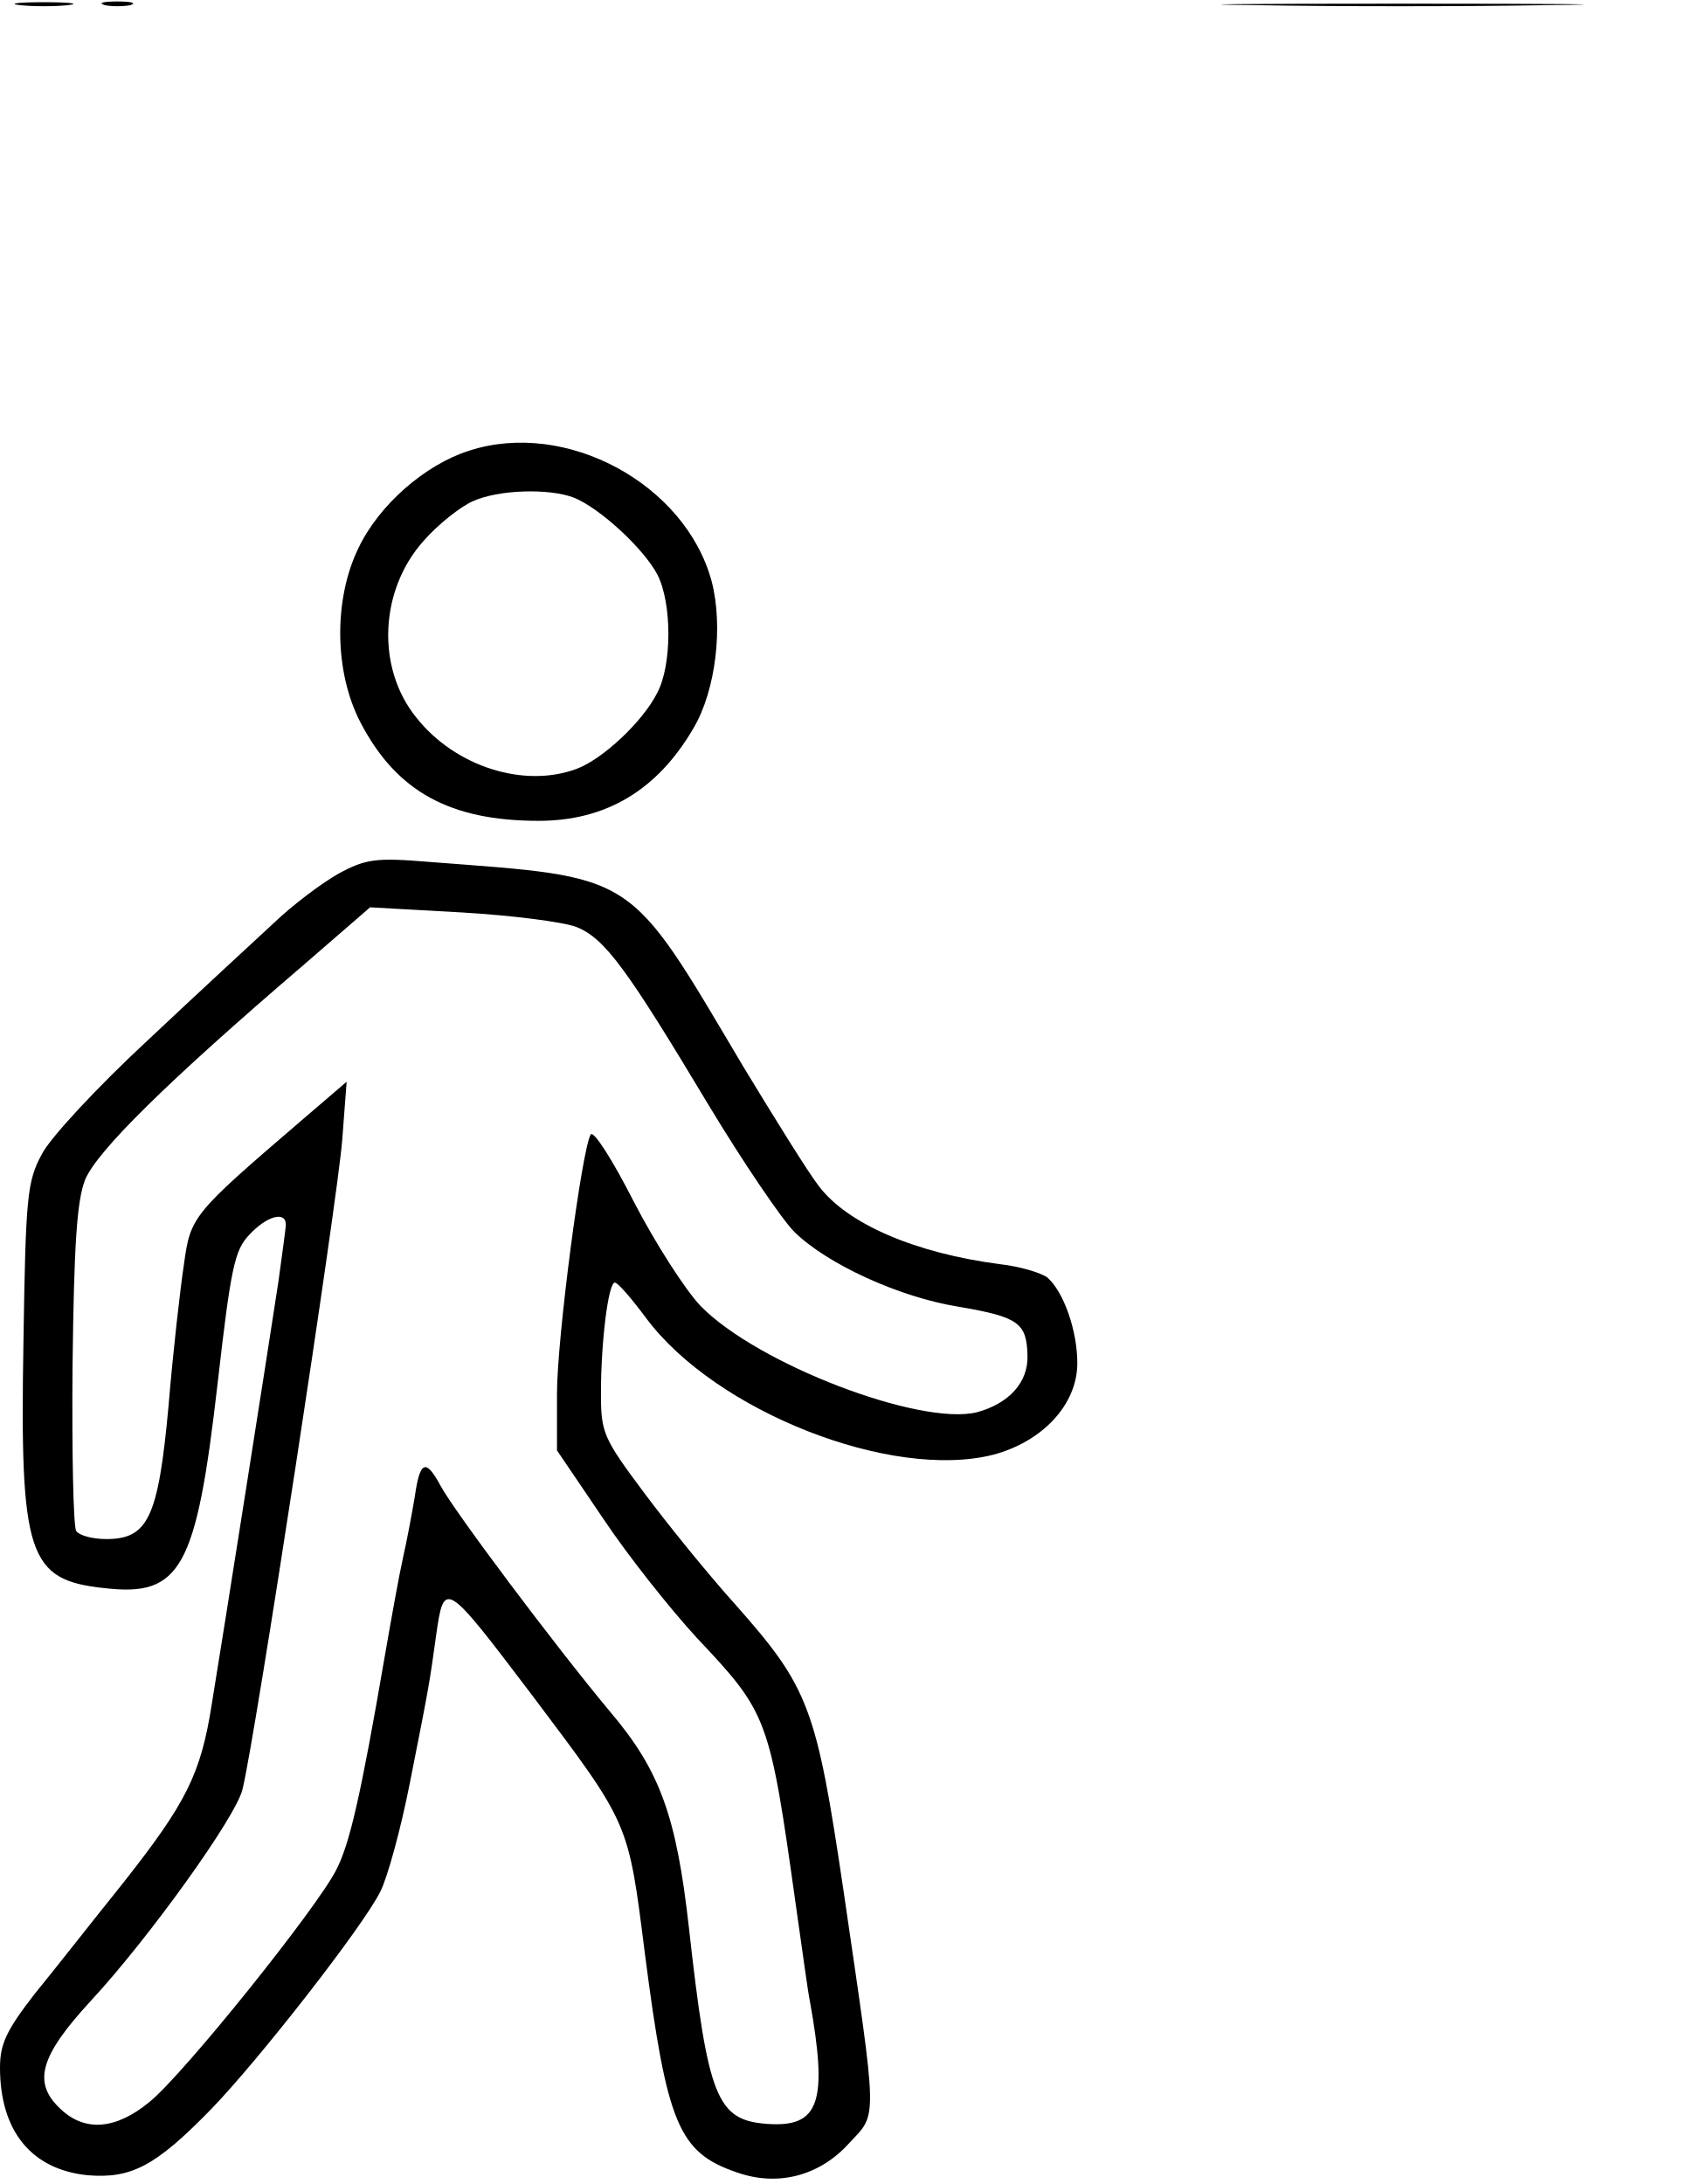
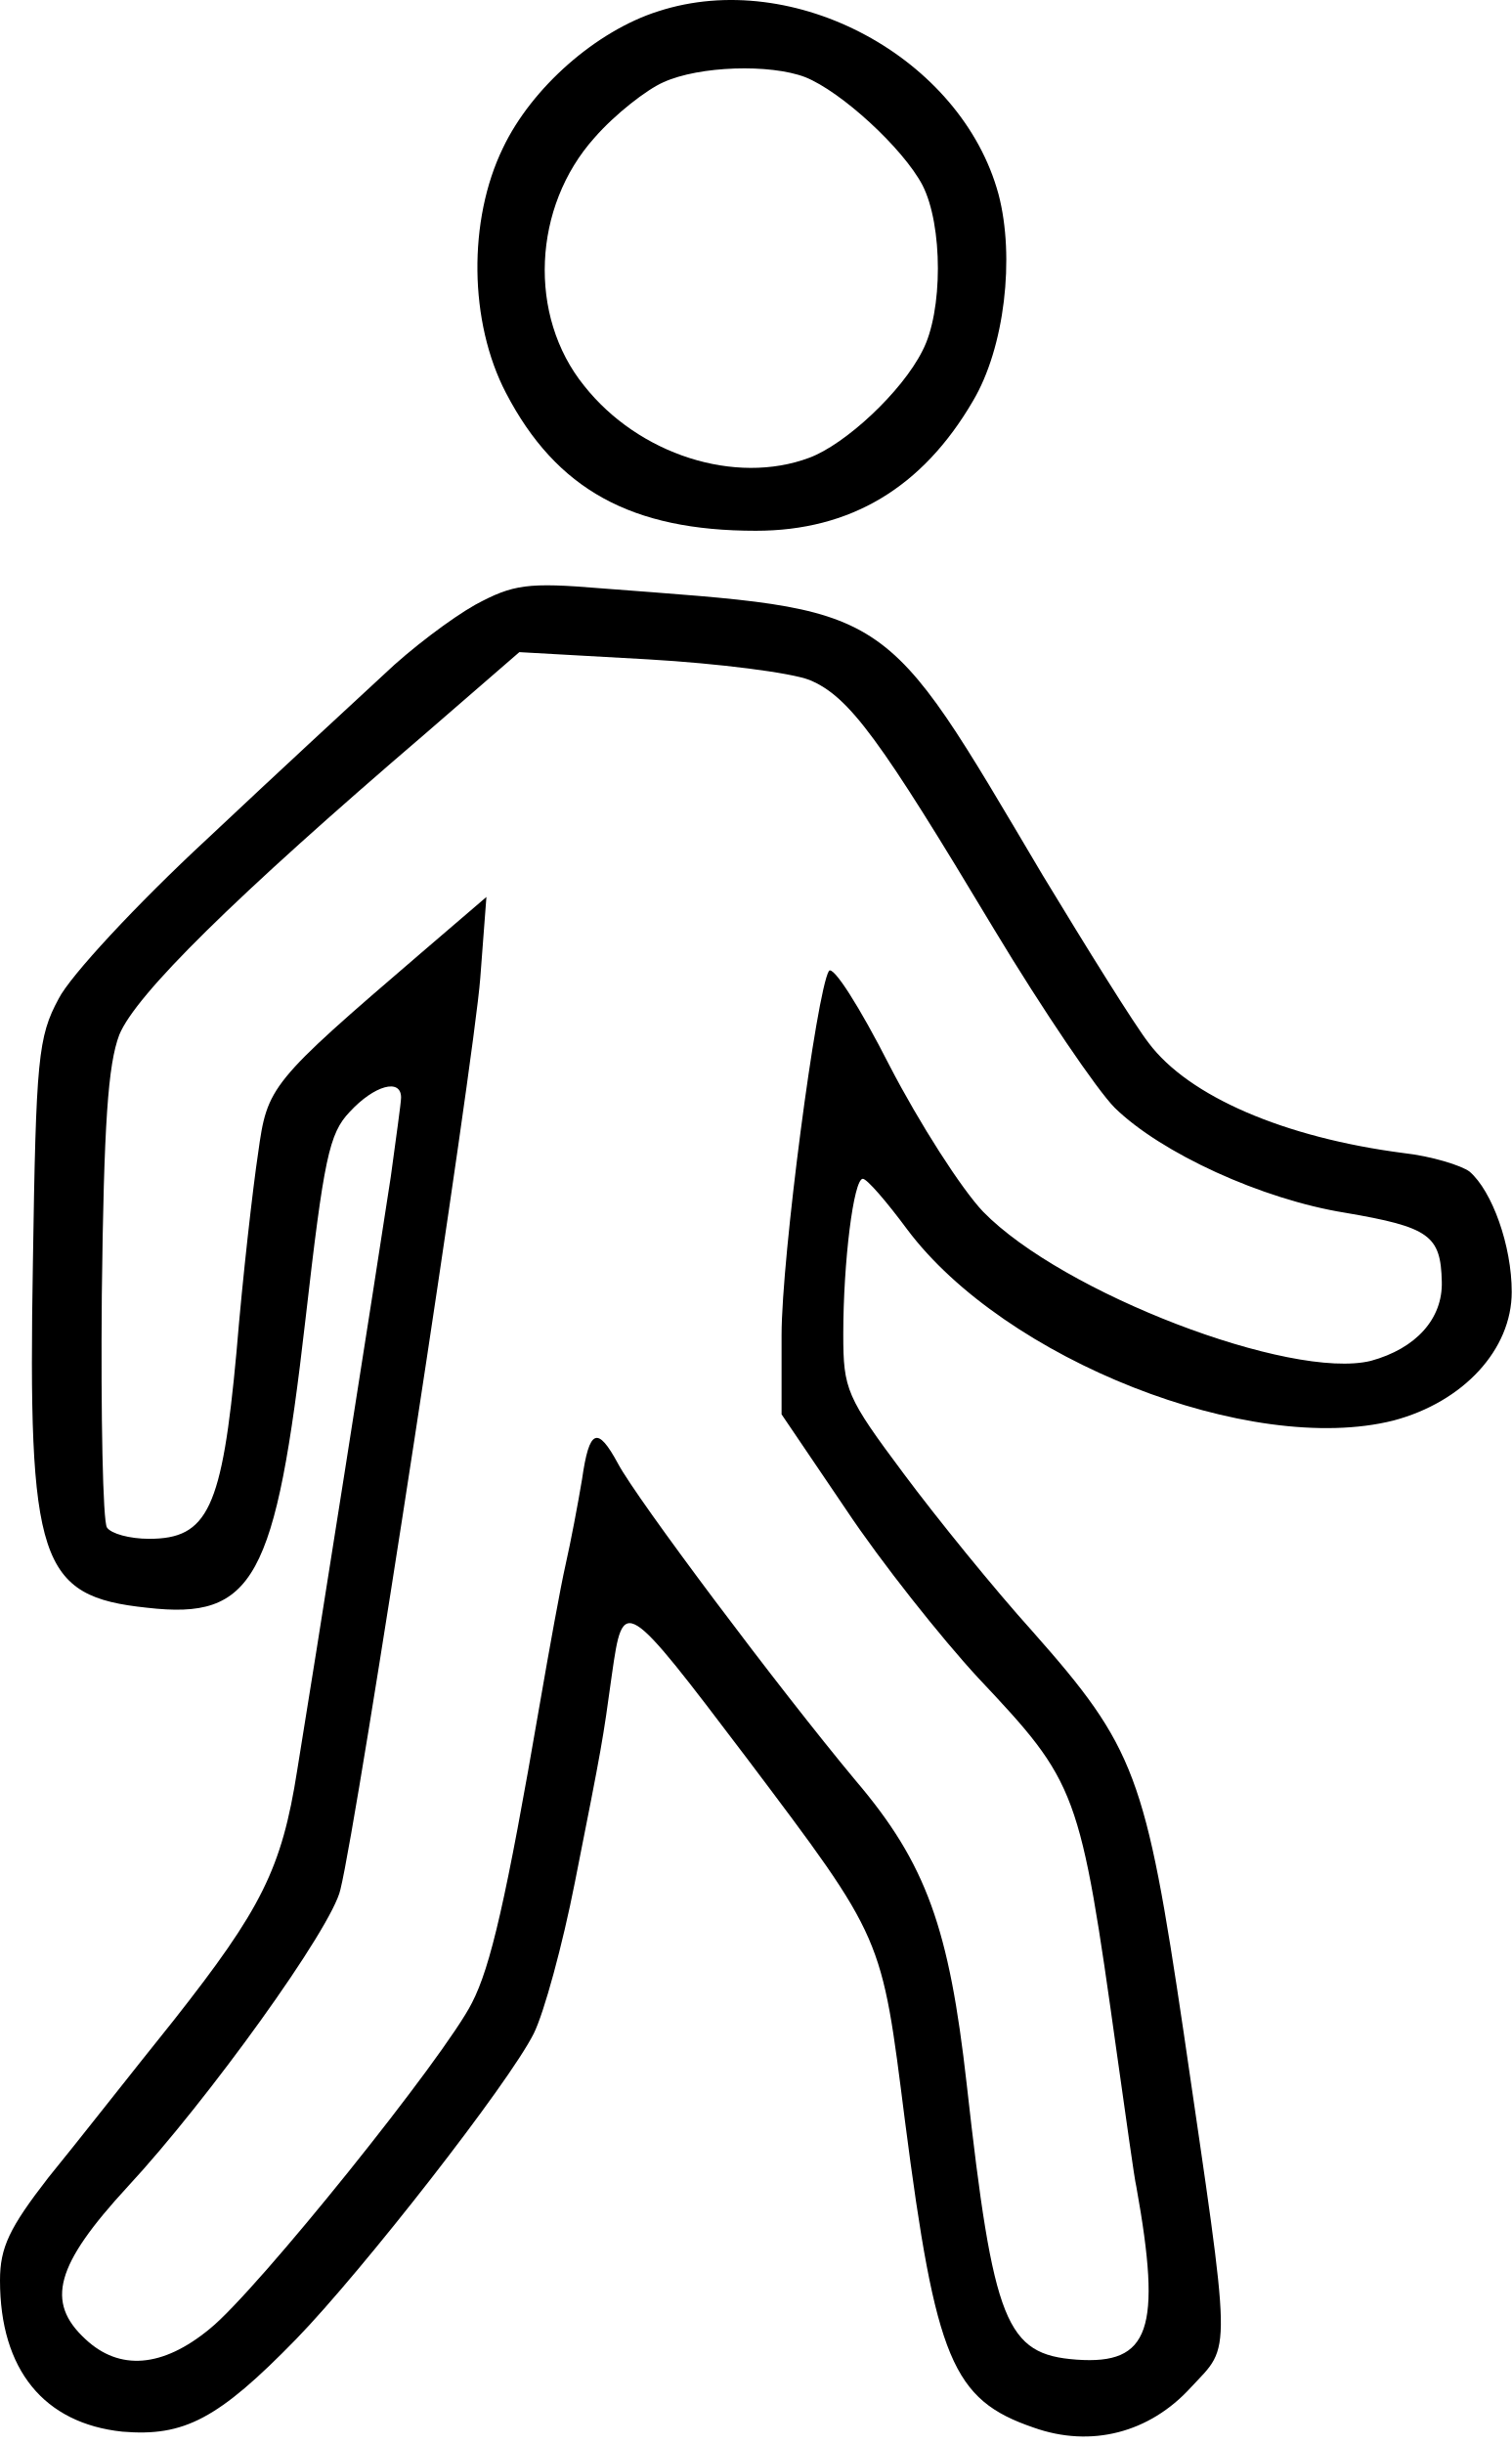
- <svg xmlns="http://www.w3.org/2000/svg" version="1.0" width="231pt" height="298pt" viewBox="0 0 231 298" preserveAspectRatio="xMidYMid meet">
-   <g transform="translate(0,298) scale(0.1,-0.1)" fill="#000000" stroke="none">
-     <path d="M27 2973 c18 -2 48 -2 66 0 17 2 3 4 -33 4 -36 0 -50 -2 -33 -4z" />
-     <path d="M143 2973 c9 -2 25 -2 35 0 9 3 1 5 -18 5 -19 0 -27 -2 -17 -5z" />
-     <path d="M1712 2973 c108 -2 288 -2 400 0 112 1 23 2 -197 2 -220 0 -311 -1 -203 -2z" />
-     <path d="M640 2365 c-60 -19 -123 -74 -151 -133 -34 -70 -33 -169 3 -238 49 -94 122 -134 243 -134 92 0 162 42 211 126 31 52 41 140 25 201 -36 133 -199 221 -331 178z m143 -64 c35 -14 95 -69 114 -105 20 -39 20 -123 0 -161 -20 -40 -75 -91 -110 -104 -72 -27 -166 3 -219 70 -55 68 -50 174 10 241 20 23 51 47 67 54 35 16 104 18 138 5z" />
-     <path d="M462 1788 c-23 -13 -63 -43 -89 -68 -26 -24 -104 -96 -172 -160 -68 -63 -133 -133 -144 -155 -20 -37 -22 -58 -25 -256 -5 -292 6 -325 111 -336 104 -12 125 27 154 280 18 157 23 181 43 202 24 26 50 33 50 14 0 -5 -5 -40 -10 -77 -13 -86 -76 -486 -91 -577 -15 -96 -35 -135 -120 -243 -41 -51 -95 -120 -122 -153 -38 -49 -47 -68 -47 -100 0 -87 43 -139 119 -147 60 -5 93 12 169 90 65 67 207 249 231 297 10 20 28 86 40 147 27 136 27 137 36 202 11 77 12 76 131 -81 134 -178 131 -172 154 -353 30 -232 46 -271 125 -298 56 -20 113 -5 153 39 40 43 40 23 -7 345 -37 250 -47 277 -147 390 -37 41 -93 110 -125 153 -56 75 -59 82 -59 136 0 70 10 151 19 151 4 0 23 -22 43 -49 95 -127 334 -221 473 -186 68 18 115 69 115 125 0 45 -19 98 -41 117 -8 6 -37 15 -64 18 -116 15 -209 55 -248 107 -14 18 -60 92 -103 163 -159 268 -143 257 -429 279 -72 6 -86 4 -123 -16z m325 -73 c39 -16 69 -58 180 -243 47 -78 100 -156 117 -173 45 -44 143 -89 224 -102 82 -14 93 -22 94 -67 1 -36 -25 -65 -69 -77 -78 -19 -300 66 -377 145 -21 22 -62 86 -91 142 -29 57 -55 98 -59 92 -12 -20 -46 -278 -46 -354 l0 -77 63 -93 c34 -51 92 -124 128 -163 97 -103 99 -108 135 -365 9 -63 17 -122 19 -130 25 -139 13 -173 -58 -168 -69 5 -81 35 -107 268 -17 151 -39 214 -108 295 -75 90 -213 274 -231 308 -20 37 -28 34 -35 -15 -4 -24 -11 -61 -16 -83 -5 -22 -16 -83 -25 -135 -33 -192 -48 -256 -66 -291 -26 -52 -209 -280 -255 -317 -46 -38 -88 -41 -121 -10 -39 36 -29 72 41 148 78 84 199 252 207 289 17 68 130 806 136 886 l6 79 -63 -54 c-148 -127 -150 -130 -159 -195 -5 -33 -15 -120 -21 -193 -14 -153 -28 -182 -85 -182 -19 0 -37 5 -41 11 -4 6 -6 108 -5 226 2 167 6 224 17 253 16 39 111 133 299 294 l90 78 125 -7 c69 -4 139 -13 157 -20z" />
+ <svg xmlns="http://www.w3.org/2000/svg" version="1.0" id="레이어_1" x="0px" y="0px" viewBox="0 0 147 237.6" style="enable-background:new 0 0 147 237.6;" xml:space="preserve">
+   <g transform="translate(0,298) scale(0.1,-0.1)">
+     <path d="M640,2969c-60-19-123-74-151-133c-34-70-33-169,3-238c49-94,122-134,243-134c92,0,162,42,211,126c31,52,41,140,25,201   C935,2924,772,3012,640,2969z M783,2905c35-14,95-69,114-105c20-39,20-123,0-161c-20-40-75-91-110-104c-72-27-166,3-219,70   c-55,68-50,174,10,241c20,23,51,47,67,54C680,2916,749,2918,783,2905z" />
+     <path d="M462,2392c-23-13-63-43-89-68c-26-24-104-96-172-160c-68-63-133-133-144-155c-20-37-22-58-25-256c-5-292,6-325,111-336   c104-12,125,27,154,280c18,157,23,181,43,202c24,26,50,33,50,14c0-5-5-40-10-77c-13-86-76-486-91-577c-15-96-35-135-120-243   c-41-51-95-120-122-153C9,814,0,795,0,763c0-87,43-139,119-147c60-5,93,12,169,90c65,67,207,249,231,297c10,20,28,86,40,147   c27,136,27,137,36,202c11,77,12,76,131-81c134-178,131-172,154-353c30-232,46-271,125-298c56-20,113-5,153,39c40,43,40,23-7,345   c-37,250-47,277-147,390c-37,41-93,110-125,153c-56,75-59,82-59,136c0,70,10,151,19,151c4,0,23-22,43-49c95-127,334-221,473-186   c68,18,115,69,115,125c0,45-19,98-41,117c-8,6-37,15-64,18c-116,15-209,55-248,107c-14,18-60,92-103,163c-159,268-143,257-429,279   C513,2414,499,2412,462,2392z M787,2319c39-16,69-58,180-243c47-78,100-156,117-173c45-44,143-89,224-102c82-14,93-22,94-67   c1-36-25-65-69-77c-78-19-300,66-377,145c-21,22-62,86-91,142c-29,57-55,98-59,92c-12-20-46-278-46-354v-77l63-93   c34-51,92-124,128-163c97-103,99-108,135-365c9-63,17-122,19-130c25-139,13-173-58-168c-69,5-81,35-107,268c-17,151-39,214-108,295   c-75,90-213,274-231,308c-20,37-28,34-35-15c-4-24-11-61-16-83s-16-83-25-135c-33-192-48-256-66-291c-26-52-209-280-255-317   c-46-38-88-41-121-10c-39,36-29,72,41,148c78,84,199,252,207,289c17,68,130,806,136,886l6,79l-63-54c-148-127-150-130-159-195   c-5-33-15-120-21-193c-14-153-28-182-85-182c-19,0-37,5-41,11s-6,108-5,226c2,167,6,224,17,253c16,39,111,133,299,294l90,78l125-7   C699,2335,769,2326,787,2319z" />
  </g>
</svg>
